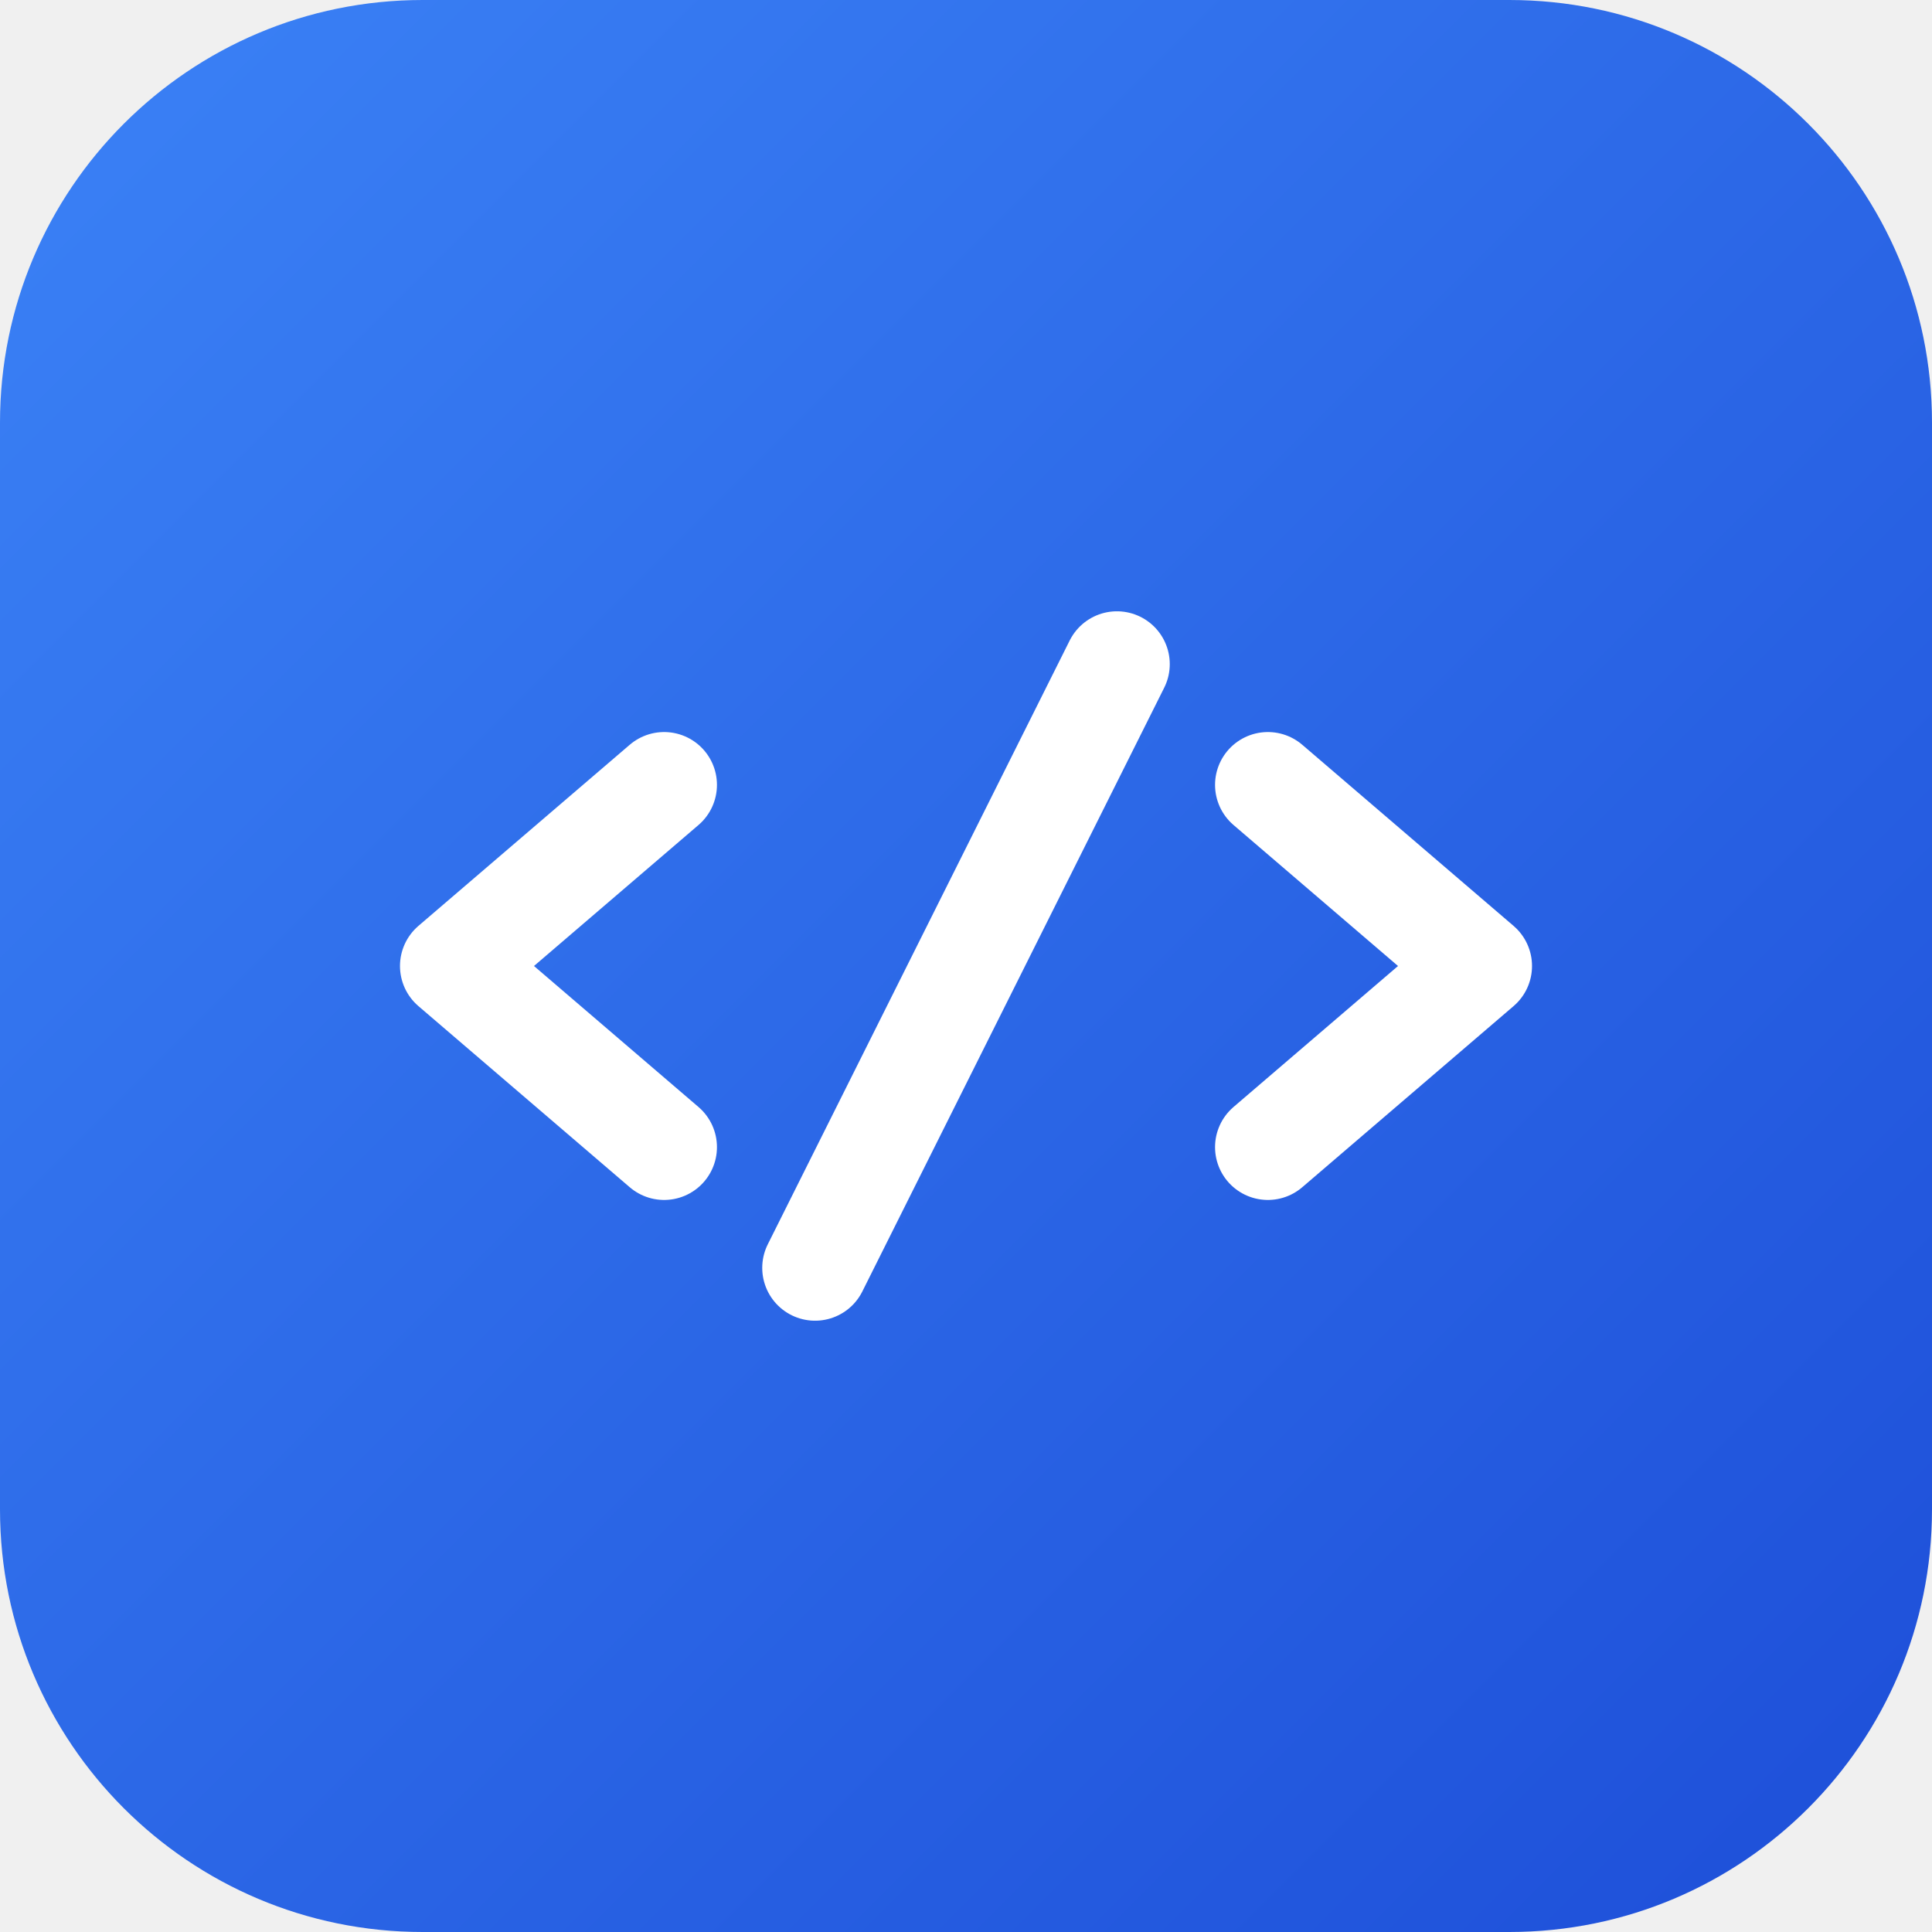
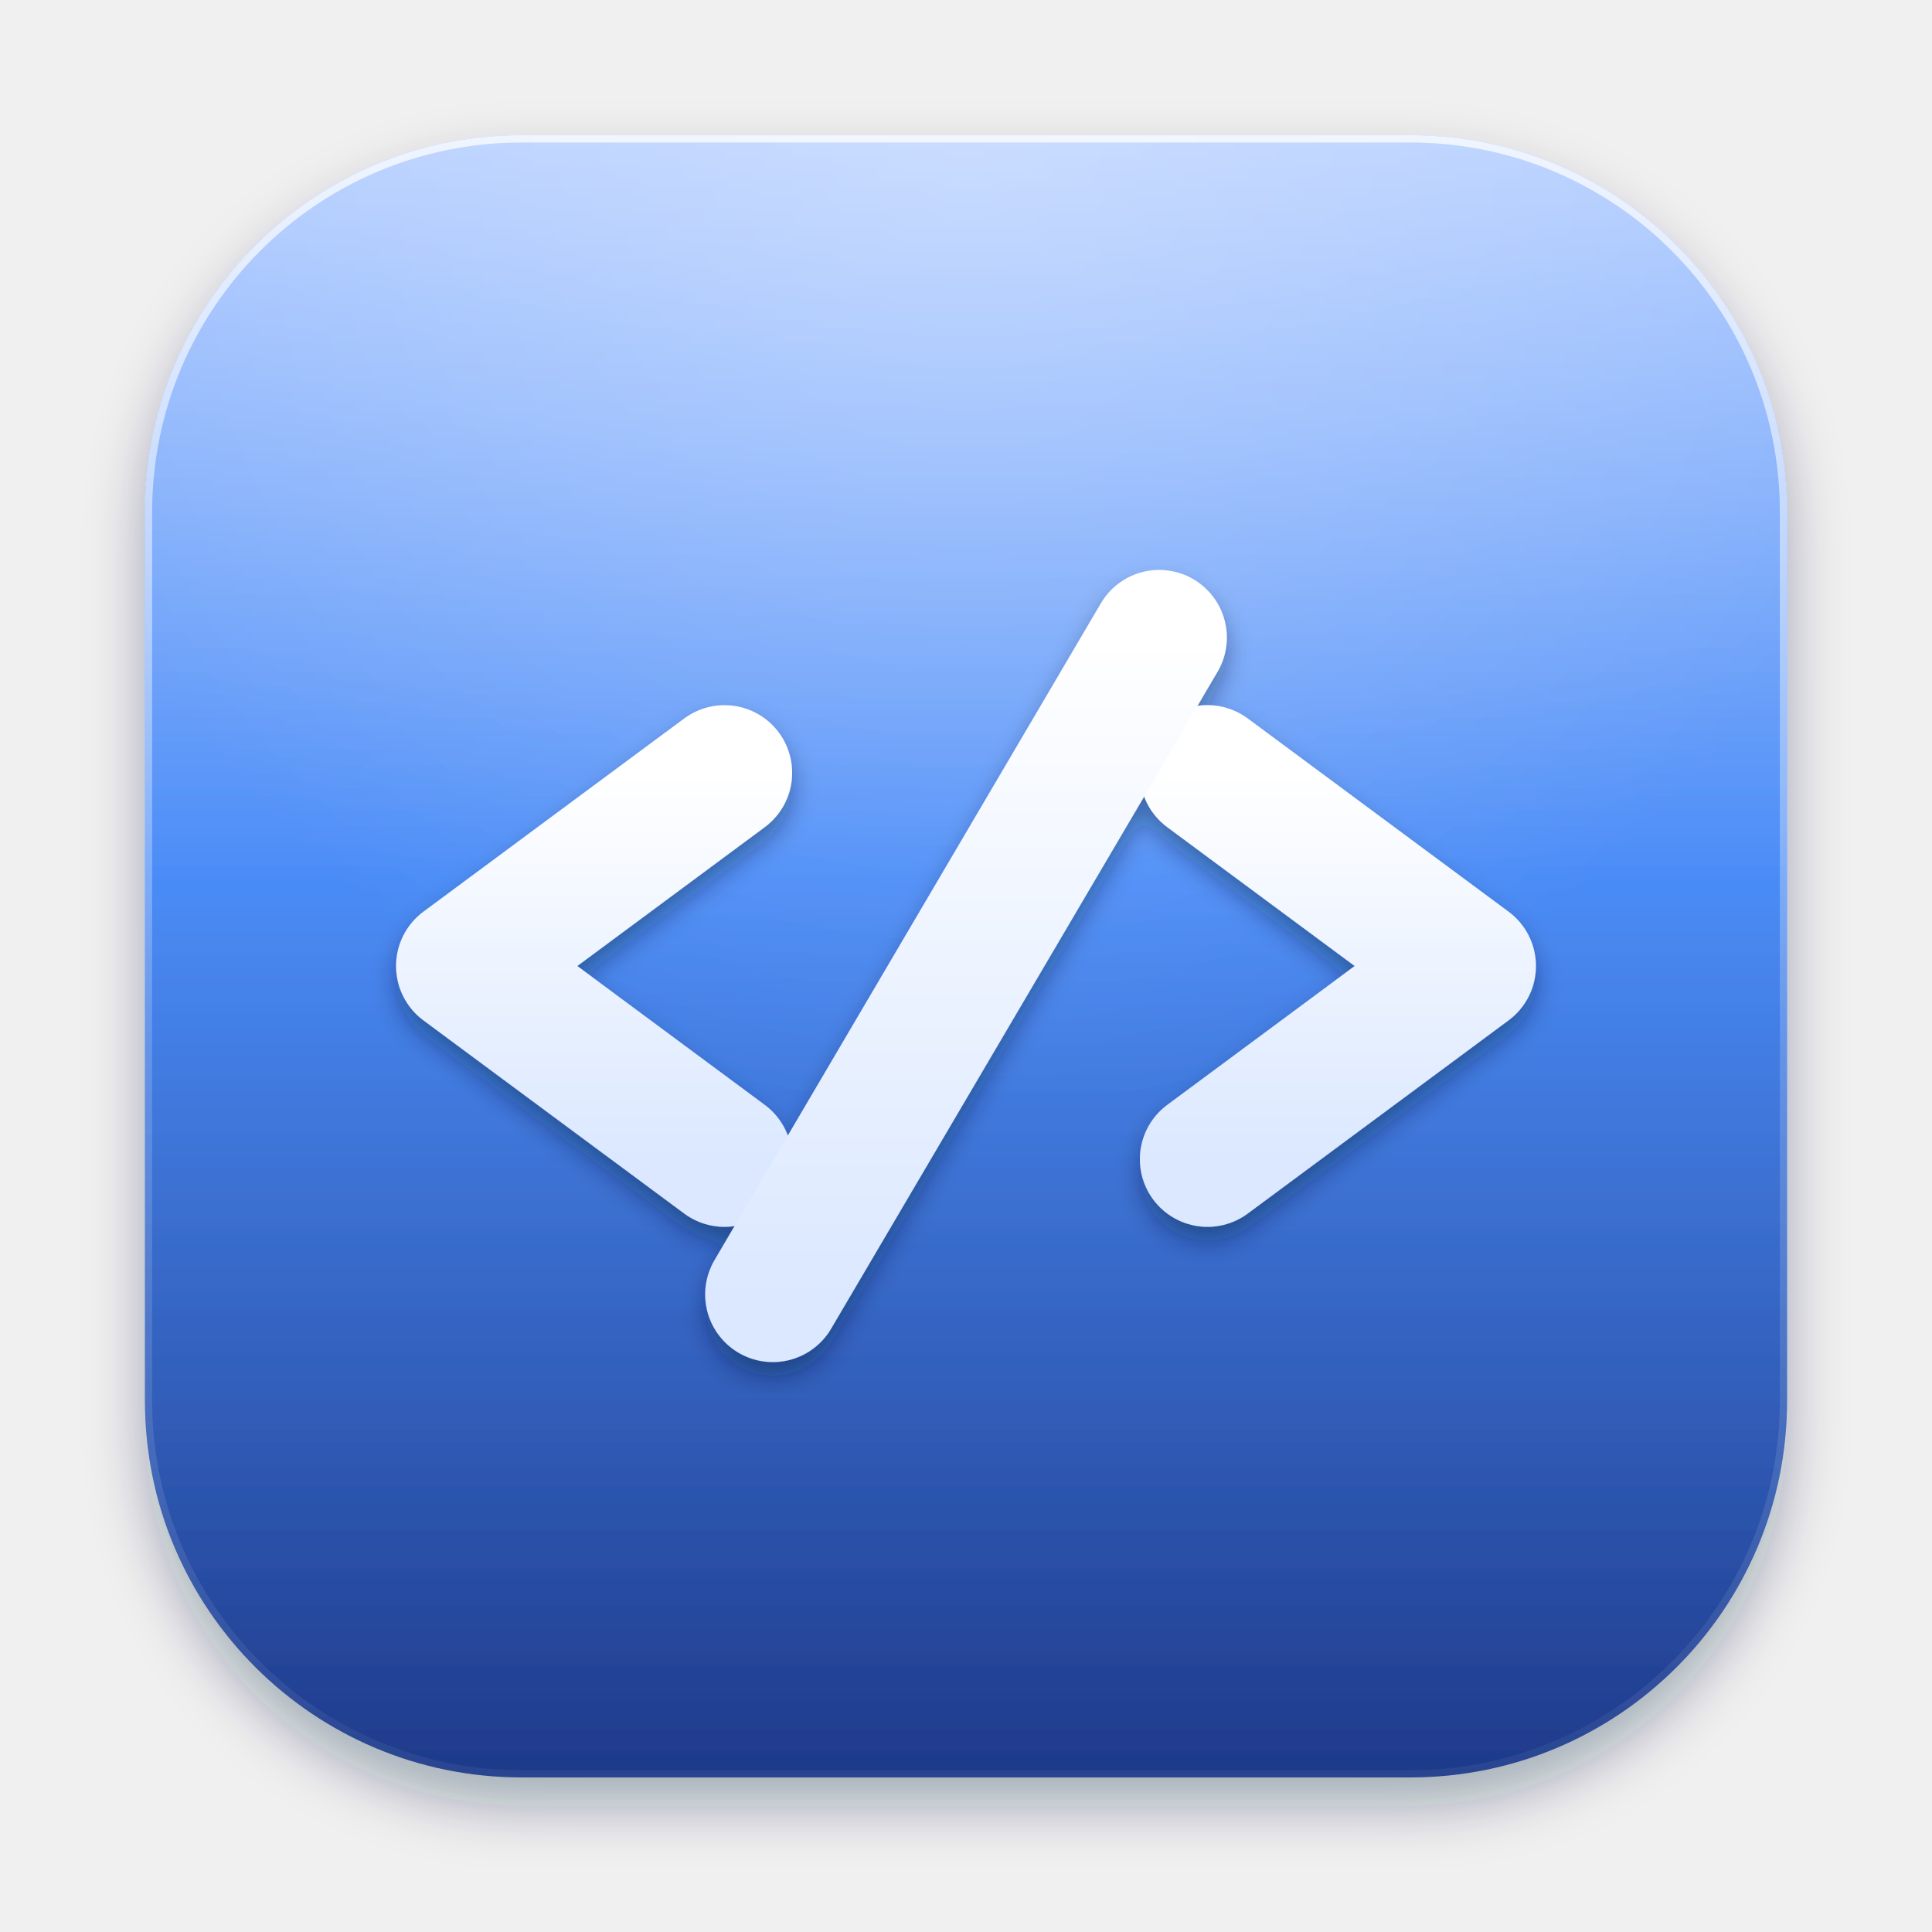
- <svg xmlns="http://www.w3.org/2000/svg" viewBox="0 0 128 128">
+ <svg xmlns="http://www.w3.org/2000/svg" viewBox="0 0 400 400" width="400" height="400" role="img" aria-label="Editor">
  <defs>
-     <linearGradient id="editorBg" x1="0" y1="0" x2="1" y2="1">
-       <stop offset="0%" stop-color="#3b82f6" />
-       <stop offset="100%" stop-color="#1d4ed8" />
+     <linearGradient id="editorBg" x1="0.5" y1="0" x2="0.5" y2="1">
+       <stop offset="0%" stop-color="#7aa8ff" />
+       <stop offset="45%" stop-color="#3b82f6" />
+       <stop offset="100%" stop-color="#1e3a8a" />
    </linearGradient>
+     <linearGradient id="editorGloss" x1="0.5" y1="0" x2="0.5" y2="1">
+       <stop offset="0%" stop-color="#ffffff" stop-opacity="0.45" />
+       <stop offset="45%" stop-color="#ffffff" stop-opacity="0.08" />
+       <stop offset="100%" stop-color="#ffffff" stop-opacity="0" />
+     </linearGradient>
+     <linearGradient id="editorRim" x1="0.5" y1="0" x2="0.5" y2="1">
+       <stop offset="0%" stop-color="#ffffff" stop-opacity="0.75" />
+       <stop offset="55%" stop-color="#ffffff" stop-opacity="0.18" />
+       <stop offset="100%" stop-color="#ffffff" stop-opacity="0.05" />
+     </linearGradient>
+     <linearGradient id="editorGlyph" x1="0.5" y1="0" x2="0.5" y2="1">
+       <stop offset="0%" stop-color="#ffffff" />
+       <stop offset="100%" stop-color="#dbe8ff" />
+     </linearGradient>
+     <radialGradient id="editorInnerGlow" cx="0.5" cy="0" r="0.85">
+       <stop offset="0%" stop-color="#ffffff" stop-opacity="0.28" />
+       <stop offset="70%" stop-color="#ffffff" stop-opacity="0" />
+     </radialGradient>
+     <filter id="editorDrop" x="-10%" y="-10%" width="120%" height="125%">
+       <feDropShadow dx="0" dy="6" stdDeviation="6" flood-color="#0a1844" flood-opacity="0.32" />
+     </filter>
+     <filter id="editorGlyphShadow" x="-15%" y="-15%" width="130%" height="130%">
+       <feDropShadow dx="0" dy="3" stdDeviation="2.5" flood-color="#0a1433" flood-opacity="0.38" />
+     </filter>
  </defs>
-   <rect width="128" height="128" rx="28" fill="url(#editorBg)" />
-   <path d="M44 52 L30 64 L44 76 M84 52 L98 64 L84 76 M74 44 L54 84" fill="none" stroke="#ffffff" stroke-width="7" stroke-linecap="round" stroke-linejoin="round" />
+   <g filter="url(#editorDrop)">
+     <rect x="30" y="28" width="340" height="340" rx="78" ry="78" fill="url(#editorBg)" />
+     <rect x="30" y="28" width="340" height="340" rx="78" ry="78" fill="url(#editorInnerGlow)" />
+     <rect x="30" y="28" width="340" height="340" rx="78" ry="78" fill="url(#editorGloss)" />
+     <rect x="30.75" y="28.75" width="338.5" height="338.5" rx="77.25" ry="77.25" fill="none" stroke="url(#editorRim)" stroke-width="1.5" />
+   </g>
+   <g filter="url(#editorGlyphShadow)" stroke="url(#editorGlyph)" stroke-width="28" stroke-linecap="round" stroke-linejoin="round" fill="none">
+     <path d="M150 160 L96 200 L150 240" />
+     <path d="M250 160 L304 200 L250 240" />
+     <path d="M240 132 L160 268" />
+   </g>
</svg>
